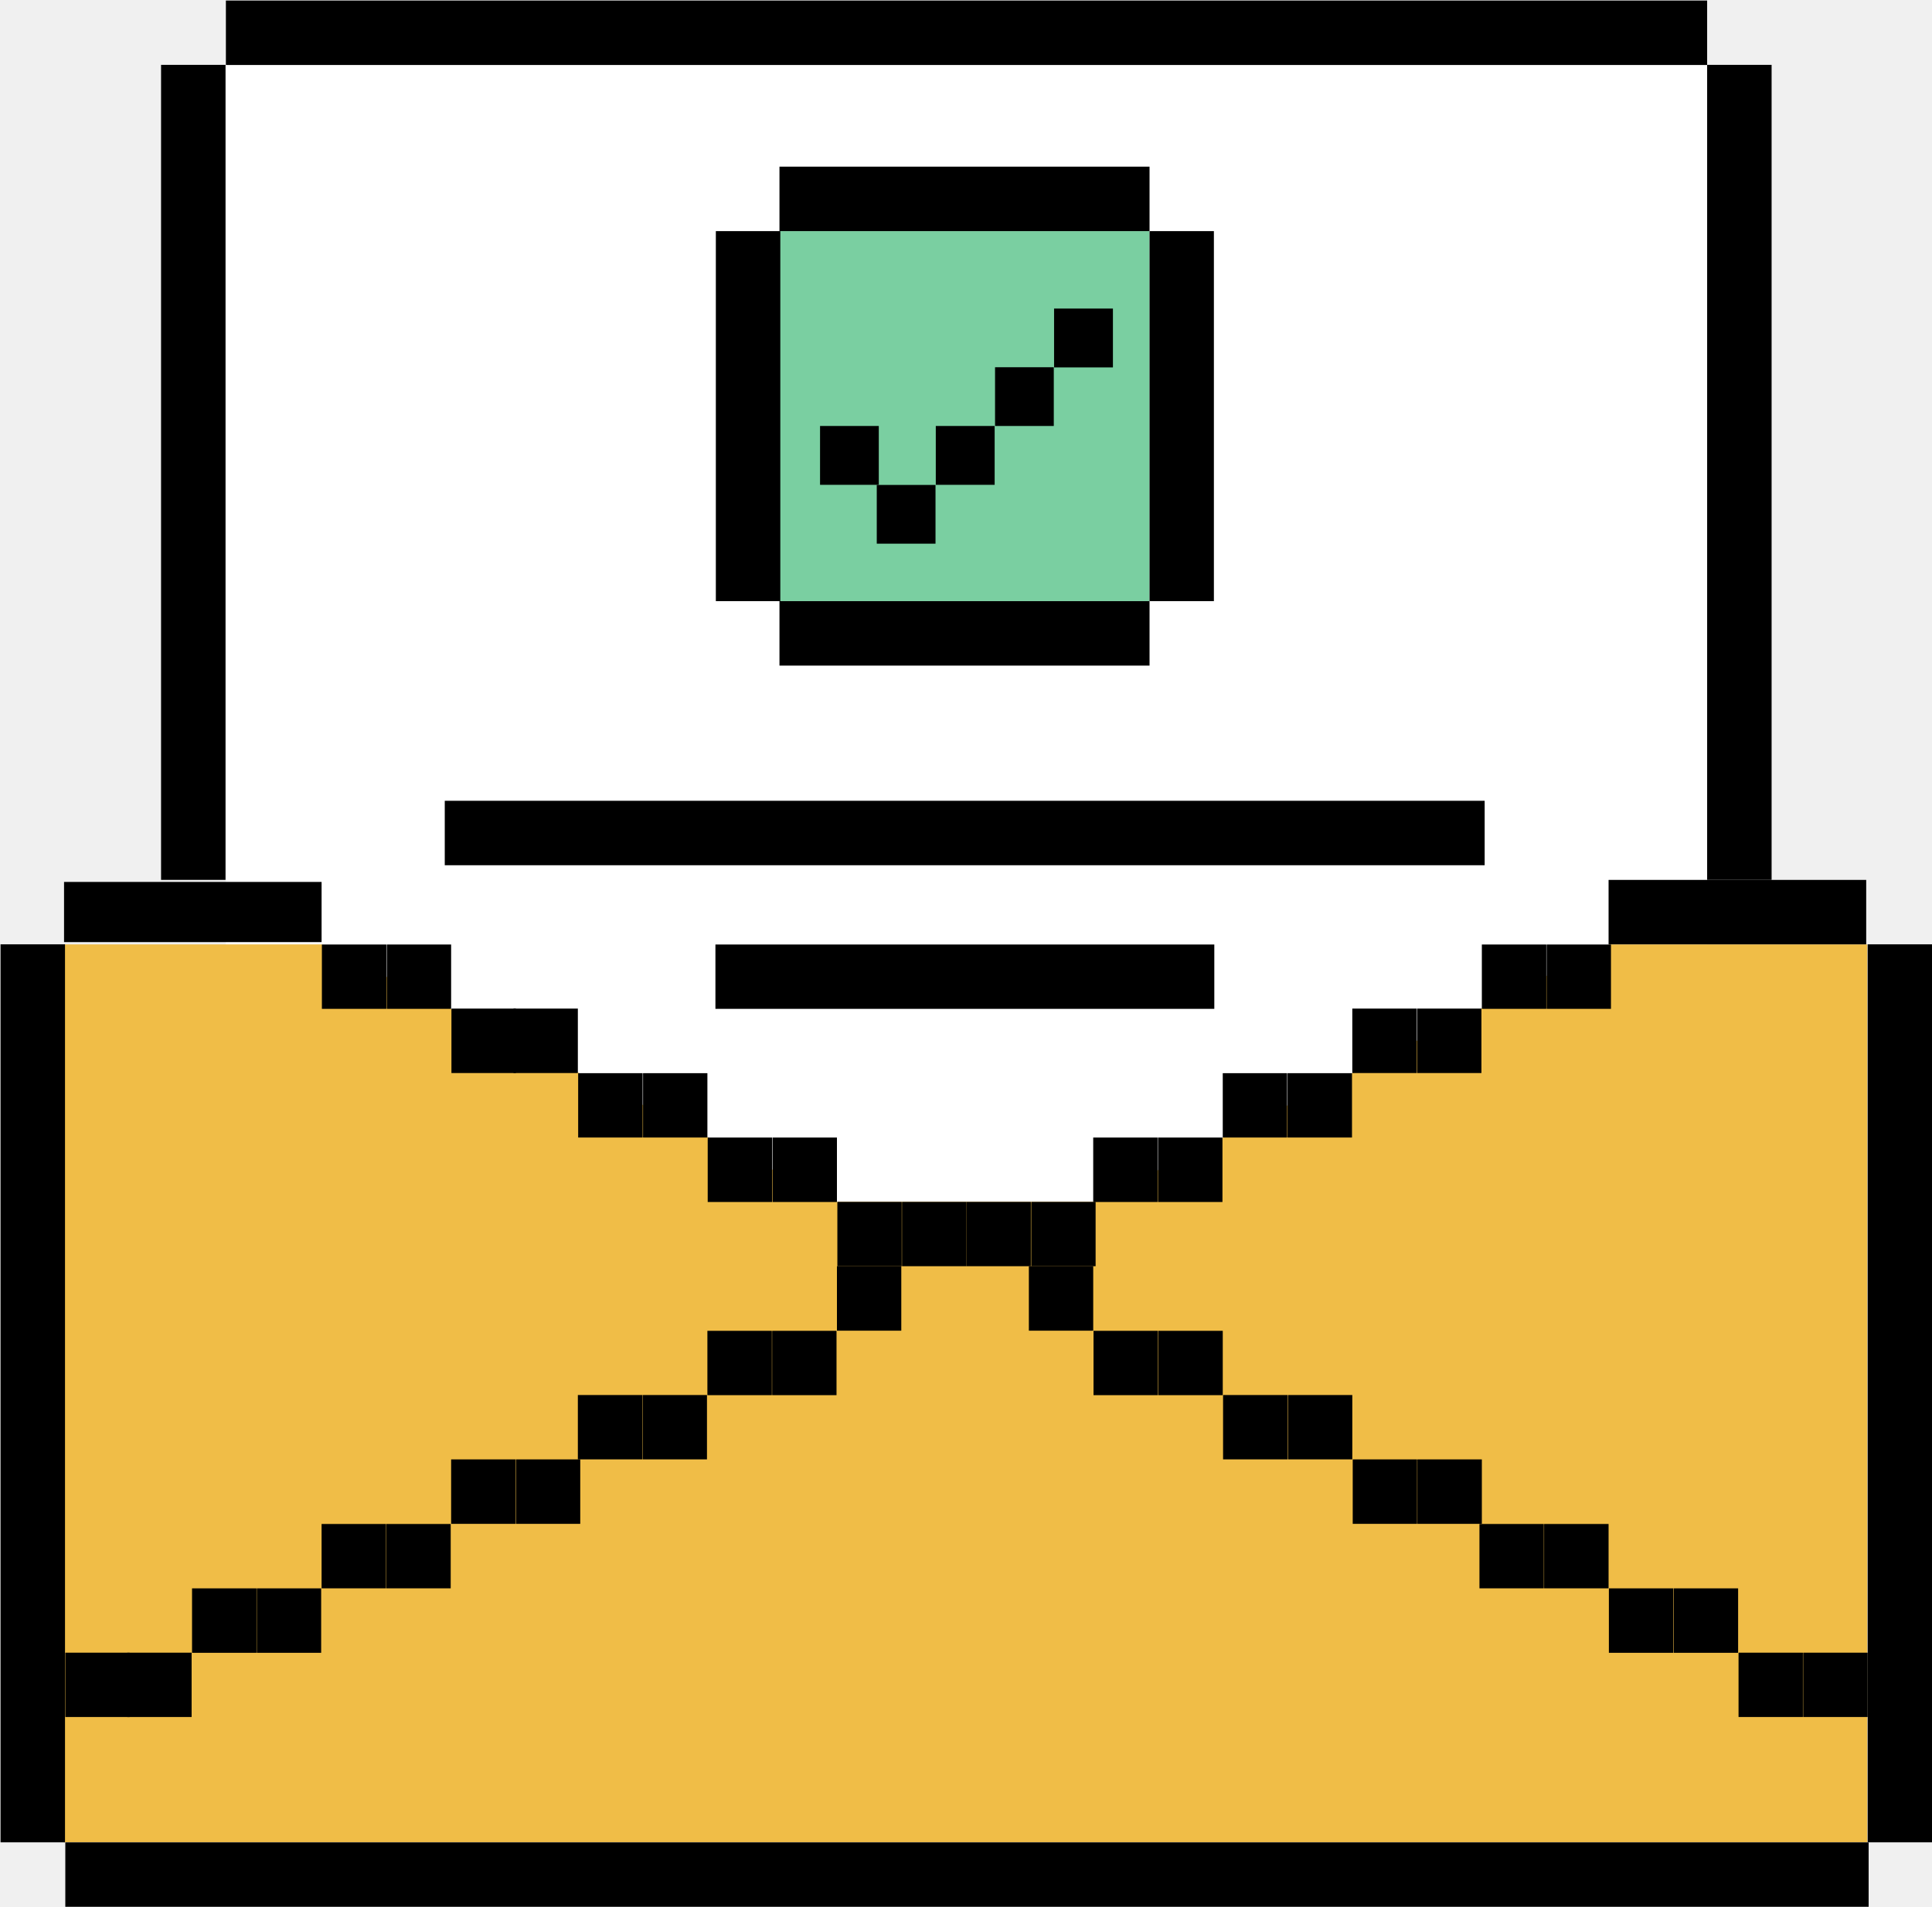
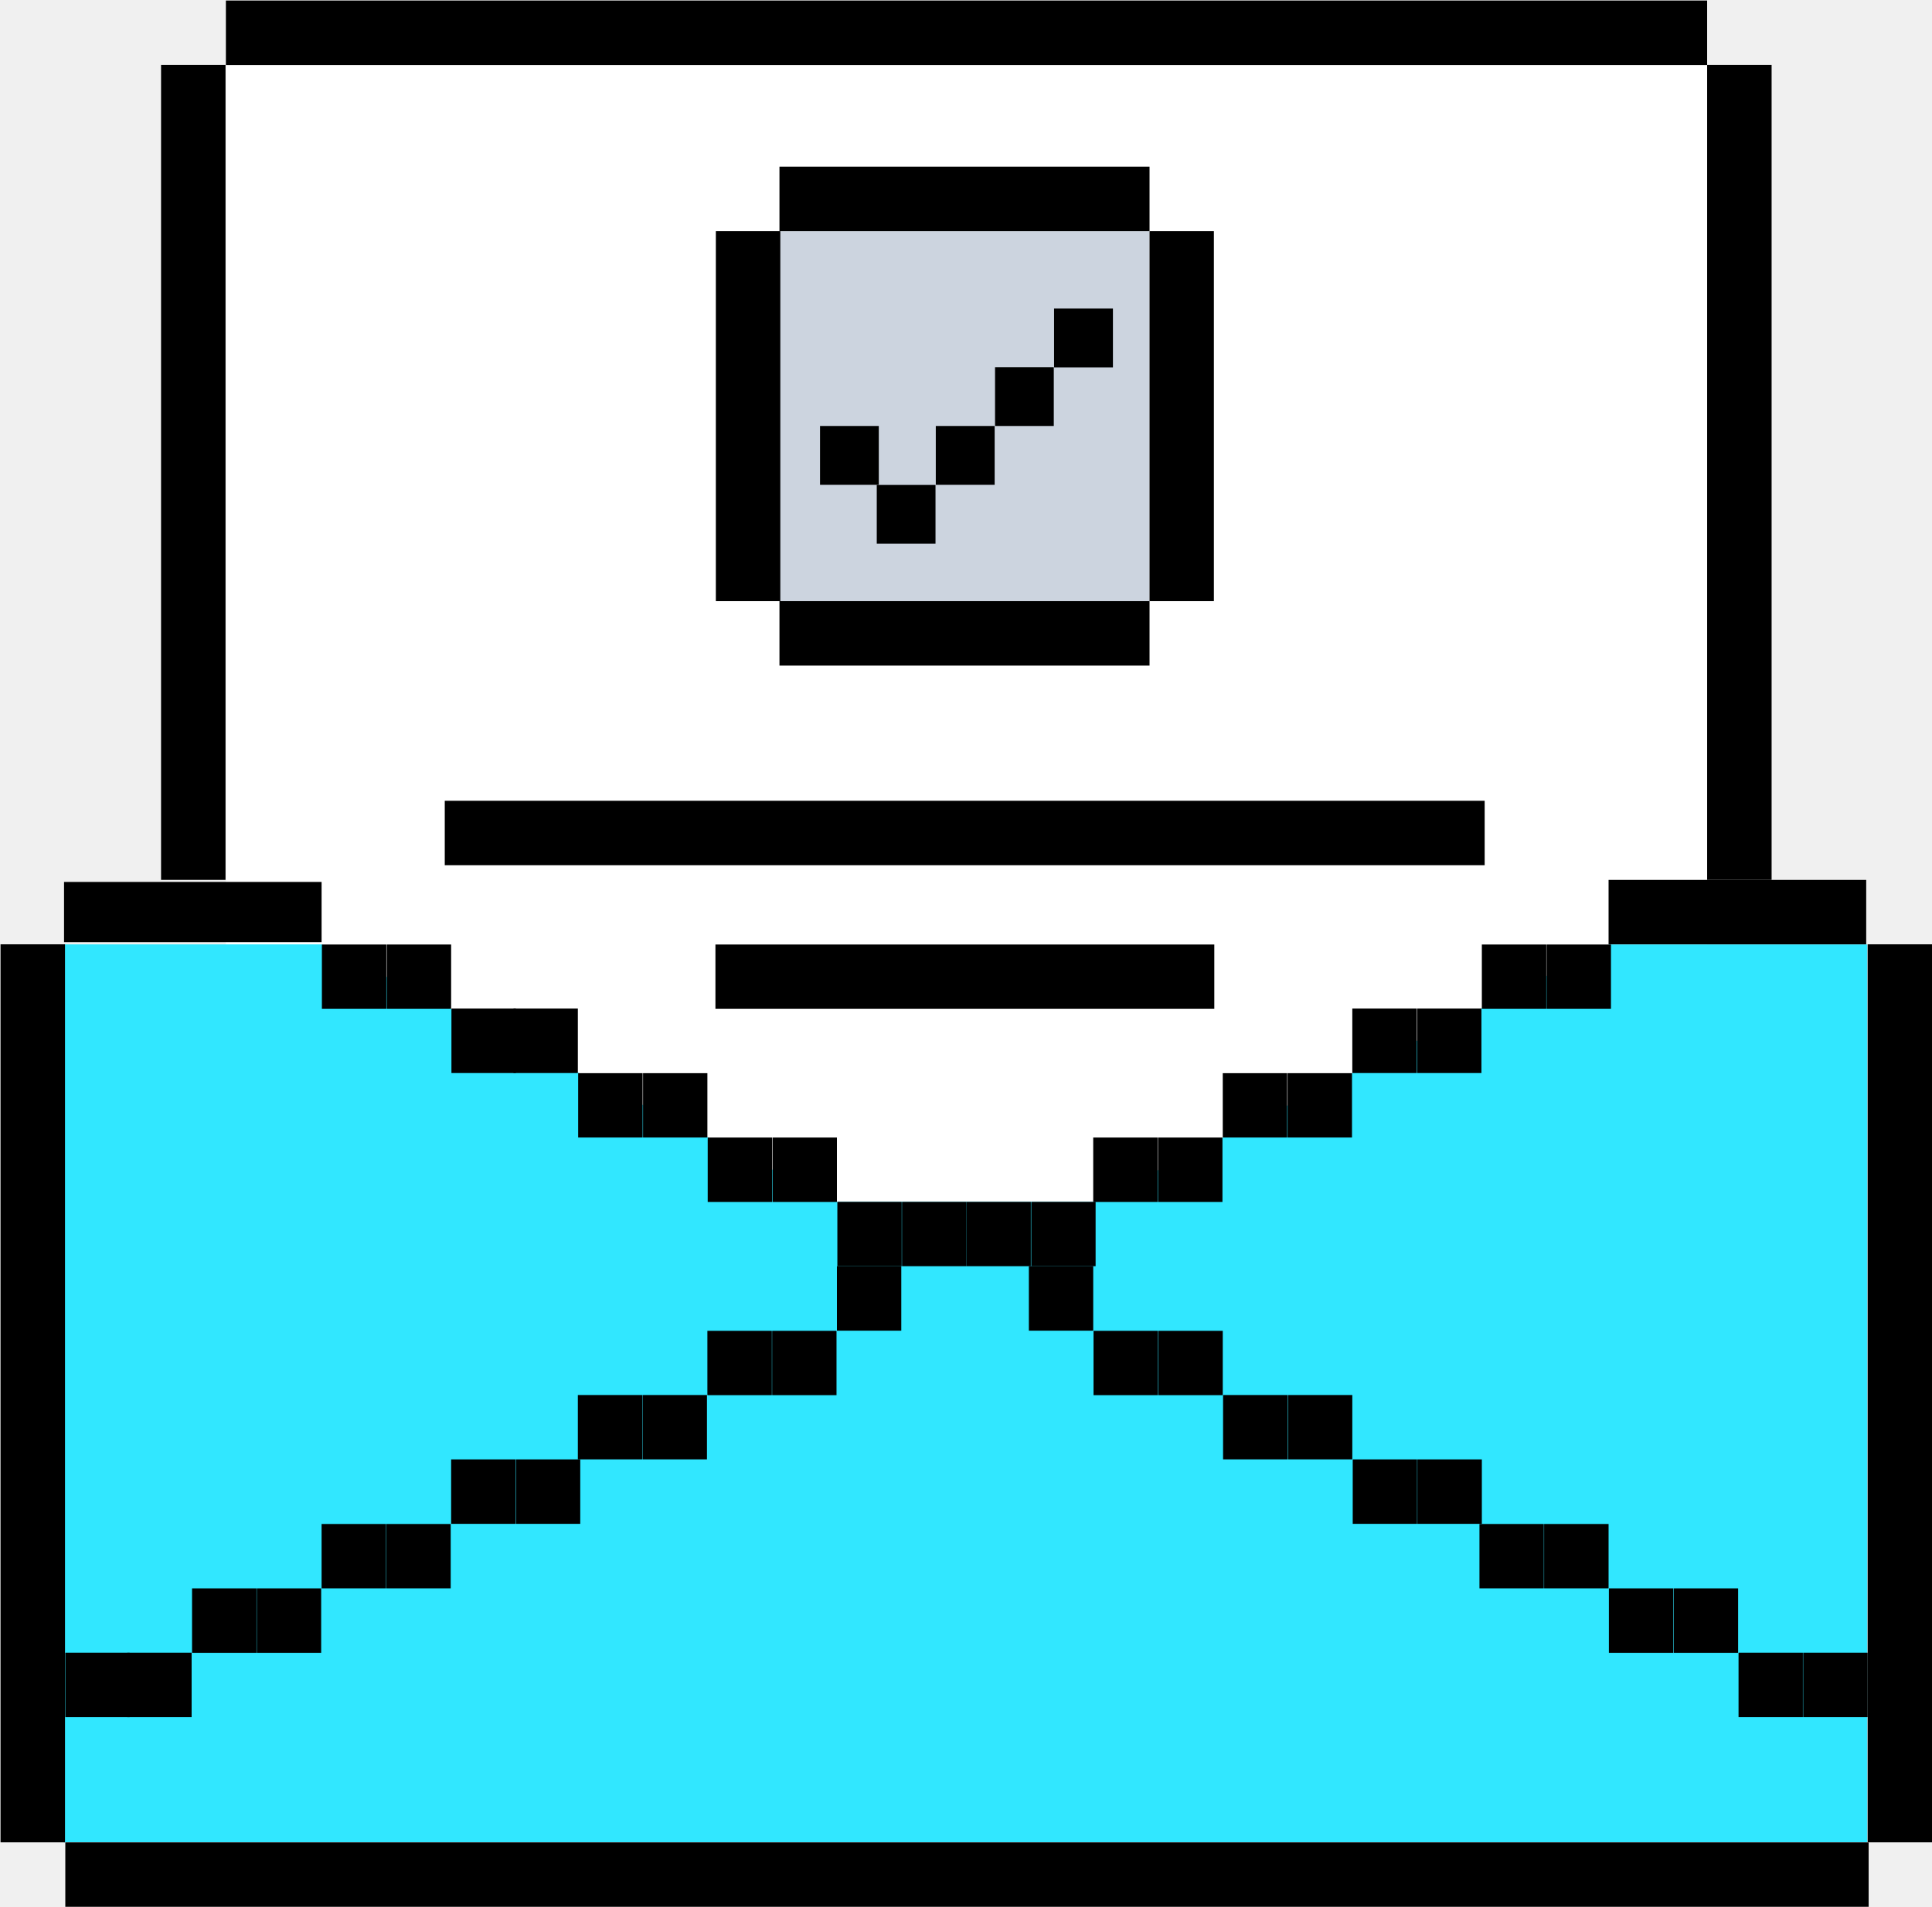
- <svg xmlns="http://www.w3.org/2000/svg" width="24.202mm" height="23.884mm" version="1.1" viewBox="0 0 24.202 23.884">
-   <defs>
-     <clipPath>
-       <path d="m166 153h748v571.11h-748z" />
+ <svg xmlns="http://www.w3.org/2000/svg" width="24.202mm" height="23.884mm" version="1.1" viewBox="0 0 24.202 23.884" id="svg178">
+   <defs id="defs32">
+     <clipPath id="clipPath4">
+       <path d="m166 153h748v571.11h-748z" id="path2" />
    </clipPath>
    <clipPath id="clip2">
-       <rect width="1439" height="725" />
+       <rect width="1439" height="725" id="rect6" />
    </clipPath>
-     <g clip-path="url(#clip2)" />
-     <clipPath>
-       <path d="m0 0.68h1v2.32h-1z" />
+     <g clip-path="url(#clip2)" id="g9" />
+     <clipPath id="clipPath13">
+       <path d="m0 0.68h1v2.32h-1z" id="path11" />
    </clipPath>
-     <clipPath>
-       <path d="m6 0.68h1426v2.32h-1426z" />
+     <clipPath id="clipPath17">
+       <path d="m6 0.68h1426v2.32h-1426z" id="path15" />
    </clipPath>
-     <clipPath>
-       <path d="m0 666h1v2.84h-1z" />
+     <clipPath id="clipPath21">
+       <path d="m0 666h1v2.84h-1z" id="path19" />
    </clipPath>
-     <clipPath>
-       <path d="m6 666h1426v2.84h-1426z" />
+     <clipPath id="clipPath25">
+       <path d="m6 666h1426v2.84h-1426z" id="path23" />
    </clipPath>
    <clipPath id="clip5">
-       <rect width="1439" height="669" />
+       <rect width="1439" height="669" id="rect27" />
    </clipPath>
-     <g clip-path="url(#clip5)" />
+     <g clip-path="url(#clip5)" id="g30" />
  </defs>
-   <g transform="translate(-113.74 -199.43)">
-     <g transform="matrix(.35278 0 0 .35278 -471.48 37.782)">
-       <path d="m1719.5 500.9h-52.598v-40.383h52.598z" fill="#fff" />
-       <path d="m1699.7 479.56h-13.141v-13.141h13.141z" fill="#7acfa1" />
-       <path d="m1670.3 491.75 18.297 9.145h9.145l18.297-9.145h9.148v31.891h-64.035v-31.891z" fill="#f0bd47" />
-       <g>
-         <path d="m1670.3 491.67h-9.145v-2.137h9.145z" />
-         <path d="m1672.6 494.04h-2.289v-2.285h2.289z" />
-         <path d="m1674.9 494.04h-2.285v-2.285h2.285z" />
-         <path d="m1677.2 496.32h-2.289v-2.289h2.289z" />
-         <path d="m1679.4 496.32h-2.285v-2.289h2.285z" />
-         <path d="m1681.7 498.61h-2.289v-2.285h2.289z" />
-         <path d="m1684 498.61h-2.285v-2.285h2.285z" />
-         <path d="m1686.3 500.9h-2.289v-2.289h2.289z" />
-         <path d="m1688.6 500.9h-2.285v-2.289h2.285z" />
-         <path d="m1690.9 503.18h-2.285v-2.285h2.285z" />
-         <path d="m1693.2 503.18h-2.289v-2.285h2.289z" />
-         <path d="m1697.7 505.47h-2.285v-2.289h2.285z" />
-         <path d="m1700 507.76h-2.289v-2.285h2.289z" />
-         <path d="m1702.3 507.76h-2.285v-2.285h2.285z" />
-         <path d="m1704.6 510.04h-2.289v-2.285h2.289z" />
-         <path d="m1706.9 510.04h-2.285v-2.285h2.285z" />
-         <path d="m1709.2 512.33h-2.285v-2.289h2.285z" />
-         <path d="m1711.5 512.33h-2.289v-2.289h2.289z" />
-         <path d="m1713.7 514.62h-2.285v-2.285h2.285z" />
-         <path d="m1716 514.62h-2.289v-2.285h2.289z" />
-         <path d="m1718.3 516.91h-2.289v-2.289h2.289z" />
-         <path d="m1720.6 516.91h-2.285v-2.289h2.285z" />
-         <path d="m1722.9 519.19h-2.285v-2.285h2.285z" />
-         <path d="m1725.2 519.19h-2.289v-2.285h2.289z" />
-         <path d="m1688.6 505.47h2.285v-2.289h-2.285z" />
-         <path d="m1686.3 507.76h2.285v-2.285h-2.285z" />
-         <path d="m1684 507.76h2.289v-2.285h-2.289z" />
-         <path d="m1681.7 510.04h2.285v-2.285h-2.285z" />
-         <path d="m1679.4 510.04h2.289v-2.285h-2.289z" />
-         <path d="m1677.2 512.33h2.285v-2.289h-2.285z" />
-         <path d="m1674.9 512.33h2.285v-2.289h-2.285z" />
-         <path d="m1672.6 514.62h2.285v-2.285h-2.285z" />
-         <path d="m1670.3 514.62h2.289v-2.285h-2.289z" />
-         <path d="m1668 516.91h2.285v-2.289h-2.285z" />
-         <path d="m1665.7 516.91h2.289v-2.289h-2.289z" />
-         <path d="m1663.4 519.19h2.285v-2.285h-2.285z" />
-         <path d="m1661.2 519.19h2.285v-2.285h-2.285z" />
-         <path d="m1716 491.75h9.148v-2.289h-9.148z" />
-         <path d="m1713.8 494.04h2.285v-2.285h-2.285z" />
-         <path d="m1711.5 494.04h2.289v-2.285h-2.289z" />
-         <path d="m1709.2 496.32h2.285v-2.289h-2.285z" />
-         <path d="m1706.9 496.32h2.285v-2.289h-2.285z" />
-         <path d="m1704.6 498.61h2.289v-2.285h-2.289z" />
-         <path d="m1702.3 498.61h2.285v-2.285h-2.285z" />
-         <path d="m1700 500.9h2.289v-2.289h-2.289z" />
-         <path d="m1697.7 500.9h2.285v-2.289h-2.285z" />
-         <path d="m1695.5 503.18h2.285v-2.285h-2.285z" />
-         <path d="m1693.2 503.18h2.285v-2.285h-2.285z" />
-         <path d="m1725.2 523.64h2.285v-31.891h-2.285z" />
-         <path d="m1719.5 489.46h2.289v-28.945h-2.289z" />
-         <path d="m1664.6 489.46h2.289v-28.945h-2.289z" />
-         <path d="m1658.9 523.64h2.289v-31.891h-2.289z" />
-         <path d="m1661.2 525.93h64.035v-2.289h-64.035z" />
-         <path d="m1719.5 460.52h-52.598v-2.289h52.598z" />
-         <path d="m1699.7 466.42h-13.141v-2.289h13.141z" />
-         <path d="m1711.6 488.94h-36.926v-2.289h36.926z" />
-         <path d="m1702 494.04h-17.715v-2.285h17.715z" />
-         <path d="m1699.7 481.85h-13.141v-2.289h13.141z" />
-         <path d="m1699.7 466.42h2.285v13.141h-2.285z" />
-         <path d="m1684.3 466.42h2.289v13.141h-2.289z" />
-         <path d="m1692.1 477.52h-2.086v-2.086h2.086z" />
-         <path d="m1694.2 475.43h-2.09v-2.09h2.09z" />
-         <path d="m1688 475.43h2.086v-2.09h-2.086z" />
-         <path d="m1696.3 473.34h-2.086v-2.086h2.086z" />
-         <path d="m1698.4 471.26h-2.09v-2.09h2.09z" />
+   <g transform="translate(-113.74 -199.43)" id="g176">
+     <g transform="matrix(.35278 0 0 .35278 -471.48 37.782)" id="g174">
+       <path d="m1719.5 500.9h-52.598v-40.383h52.598z" fill="#fff" id="path36" />
+       <path d="m1699.7 479.56h-13.141v-13.141h13.141z" fill="#7acfa1" id="path38" style="fill:#ccd4df;fill-opacity:1" />
+       <path d="m1670.3 491.75 18.297 9.145h9.145l18.297-9.145h9.148v31.891h-64.035v-31.891z" fill="#f0bd47" id="path40" style="fill:#31e7ff;fill-opacity:1" />
+       <g id="g172">
+         <path d="m1670.3 491.67h-9.145v-2.137h9.145z" id="path42" />
+         <path d="m1672.6 494.04h-2.289v-2.285h2.289z" id="path44" />
+         <path d="m1674.9 494.04h-2.285v-2.285h2.285z" id="path46" />
+         <path d="m1677.2 496.32h-2.289v-2.289h2.289z" id="path48" />
+         <path d="m1679.4 496.32h-2.285v-2.289h2.285z" id="path50" />
+         <path d="m1681.7 498.61h-2.289v-2.285h2.289z" id="path52" />
+         <path d="m1684 498.61h-2.285v-2.285h2.285z" id="path54" />
+         <path d="m1686.3 500.9h-2.289v-2.289h2.289z" id="path56" />
+         <path d="m1688.6 500.9h-2.285v-2.289h2.285z" id="path58" />
+         <path d="m1690.9 503.18h-2.285v-2.285h2.285z" id="path60" />
+         <path d="m1693.2 503.18h-2.289v-2.285h2.289z" id="path62" />
+         <path d="m1697.7 505.47h-2.285v-2.289h2.285z" id="path64" />
+         <path d="m1700 507.76h-2.289v-2.285h2.289z" id="path66" />
+         <path d="m1702.3 507.76h-2.285v-2.285h2.285z" id="path68" />
+         <path d="m1704.6 510.04h-2.289v-2.285h2.289z" id="path70" />
+         <path d="m1706.9 510.04h-2.285v-2.285h2.285z" id="path72" />
+         <path d="m1709.2 512.33h-2.285v-2.289h2.285z" id="path74" />
+         <path d="m1711.5 512.33h-2.289v-2.289h2.289z" id="path76" />
+         <path d="m1713.7 514.62h-2.285v-2.285h2.285z" id="path78" />
+         <path d="m1716 514.62h-2.289v-2.285h2.289z" id="path80" />
+         <path d="m1718.3 516.91h-2.289v-2.289h2.289z" id="path82" />
+         <path d="m1720.6 516.91h-2.285v-2.289h2.285z" id="path84" />
+         <path d="m1722.9 519.19h-2.285v-2.285h2.285z" id="path86" />
+         <path d="m1725.2 519.19h-2.289v-2.285h2.289z" id="path88" />
+         <path d="m1688.6 505.47h2.285v-2.289h-2.285z" id="path90" />
+         <path d="m1686.3 507.76h2.285v-2.285h-2.285z" id="path92" />
+         <path d="m1684 507.76h2.289v-2.285h-2.289z" id="path94" />
+         <path d="m1681.7 510.04h2.285v-2.285h-2.285z" id="path96" />
+         <path d="m1679.4 510.04h2.289v-2.285h-2.289z" id="path98" />
+         <path d="m1677.2 512.33h2.285v-2.289h-2.285z" id="path100" />
+         <path d="m1674.9 512.33h2.285v-2.289h-2.285z" id="path102" />
+         <path d="m1672.6 514.62h2.285v-2.285h-2.285z" id="path104" />
+         <path d="m1670.3 514.62h2.289v-2.285h-2.289z" id="path106" />
+         <path d="m1668 516.91h2.285v-2.289h-2.285z" id="path108" />
+         <path d="m1665.7 516.91h2.289v-2.289h-2.289z" id="path110" />
+         <path d="m1663.4 519.19h2.285v-2.285h-2.285z" id="path112" />
+         <path d="m1661.2 519.19h2.285v-2.285h-2.285z" id="path114" />
+         <path d="m1716 491.75h9.148v-2.289h-9.148z" id="path116" />
+         <path d="m1713.8 494.04h2.285v-2.285h-2.285z" id="path118" />
+         <path d="m1711.5 494.04h2.289v-2.285h-2.289z" id="path120" />
+         <path d="m1709.2 496.32h2.285v-2.289h-2.285z" id="path122" />
+         <path d="m1706.9 496.32h2.285v-2.289h-2.285z" id="path124" />
+         <path d="m1704.6 498.61h2.289v-2.285h-2.289z" id="path126" />
+         <path d="m1702.3 498.61h2.285v-2.285h-2.285z" id="path128" />
+         <path d="m1700 500.9h2.289v-2.289h-2.289z" id="path130" />
+         <path d="m1697.7 500.9h2.285v-2.289h-2.285z" id="path132" />
+         <path d="m1695.5 503.18h2.285v-2.285h-2.285z" id="path134" />
+         <path d="m1693.2 503.18h2.285v-2.285h-2.285z" id="path136" />
+         <path d="m1725.2 523.64h2.285v-31.891h-2.285z" id="path138" />
+         <path d="m1719.5 489.46h2.289v-28.945h-2.289z" id="path140" />
+         <path d="m1664.6 489.46h2.289v-28.945h-2.289z" id="path142" />
+         <path d="m1658.9 523.64h2.289v-31.891h-2.289z" id="path144" />
+         <path d="m1661.2 525.93h64.035v-2.289h-64.035z" id="path146" />
+         <path d="m1719.5 460.52h-52.598v-2.289h52.598z" id="path148" />
+         <path d="m1699.7 466.42h-13.141v-2.289h13.141z" id="path150" />
+         <path d="m1711.6 488.94h-36.926v-2.289h36.926z" id="path152" />
+         <path d="m1702 494.04h-17.715v-2.285h17.715z" id="path154" />
+         <path d="m1699.7 481.85h-13.141v-2.289h13.141z" id="path156" />
+         <path d="m1699.7 466.42h2.285v13.141h-2.285z" id="path158" />
+         <path d="m1684.3 466.42h2.289v13.141h-2.289z" id="path160" />
+         <path d="m1692.1 477.52h-2.086v-2.086h2.086z" id="path162" />
+         <path d="m1694.2 475.43h-2.09v-2.09h2.09z" id="path164" />
+         <path d="m1688 475.43h2.086v-2.09h-2.086z" id="path166" />
+         <path d="m1696.3 473.34h-2.086v-2.086h2.086z" id="path168" />
+         <path d="m1698.4 471.26h-2.09v-2.09h2.09z" id="path170" />
      </g>
    </g>
  </g>
</svg>
